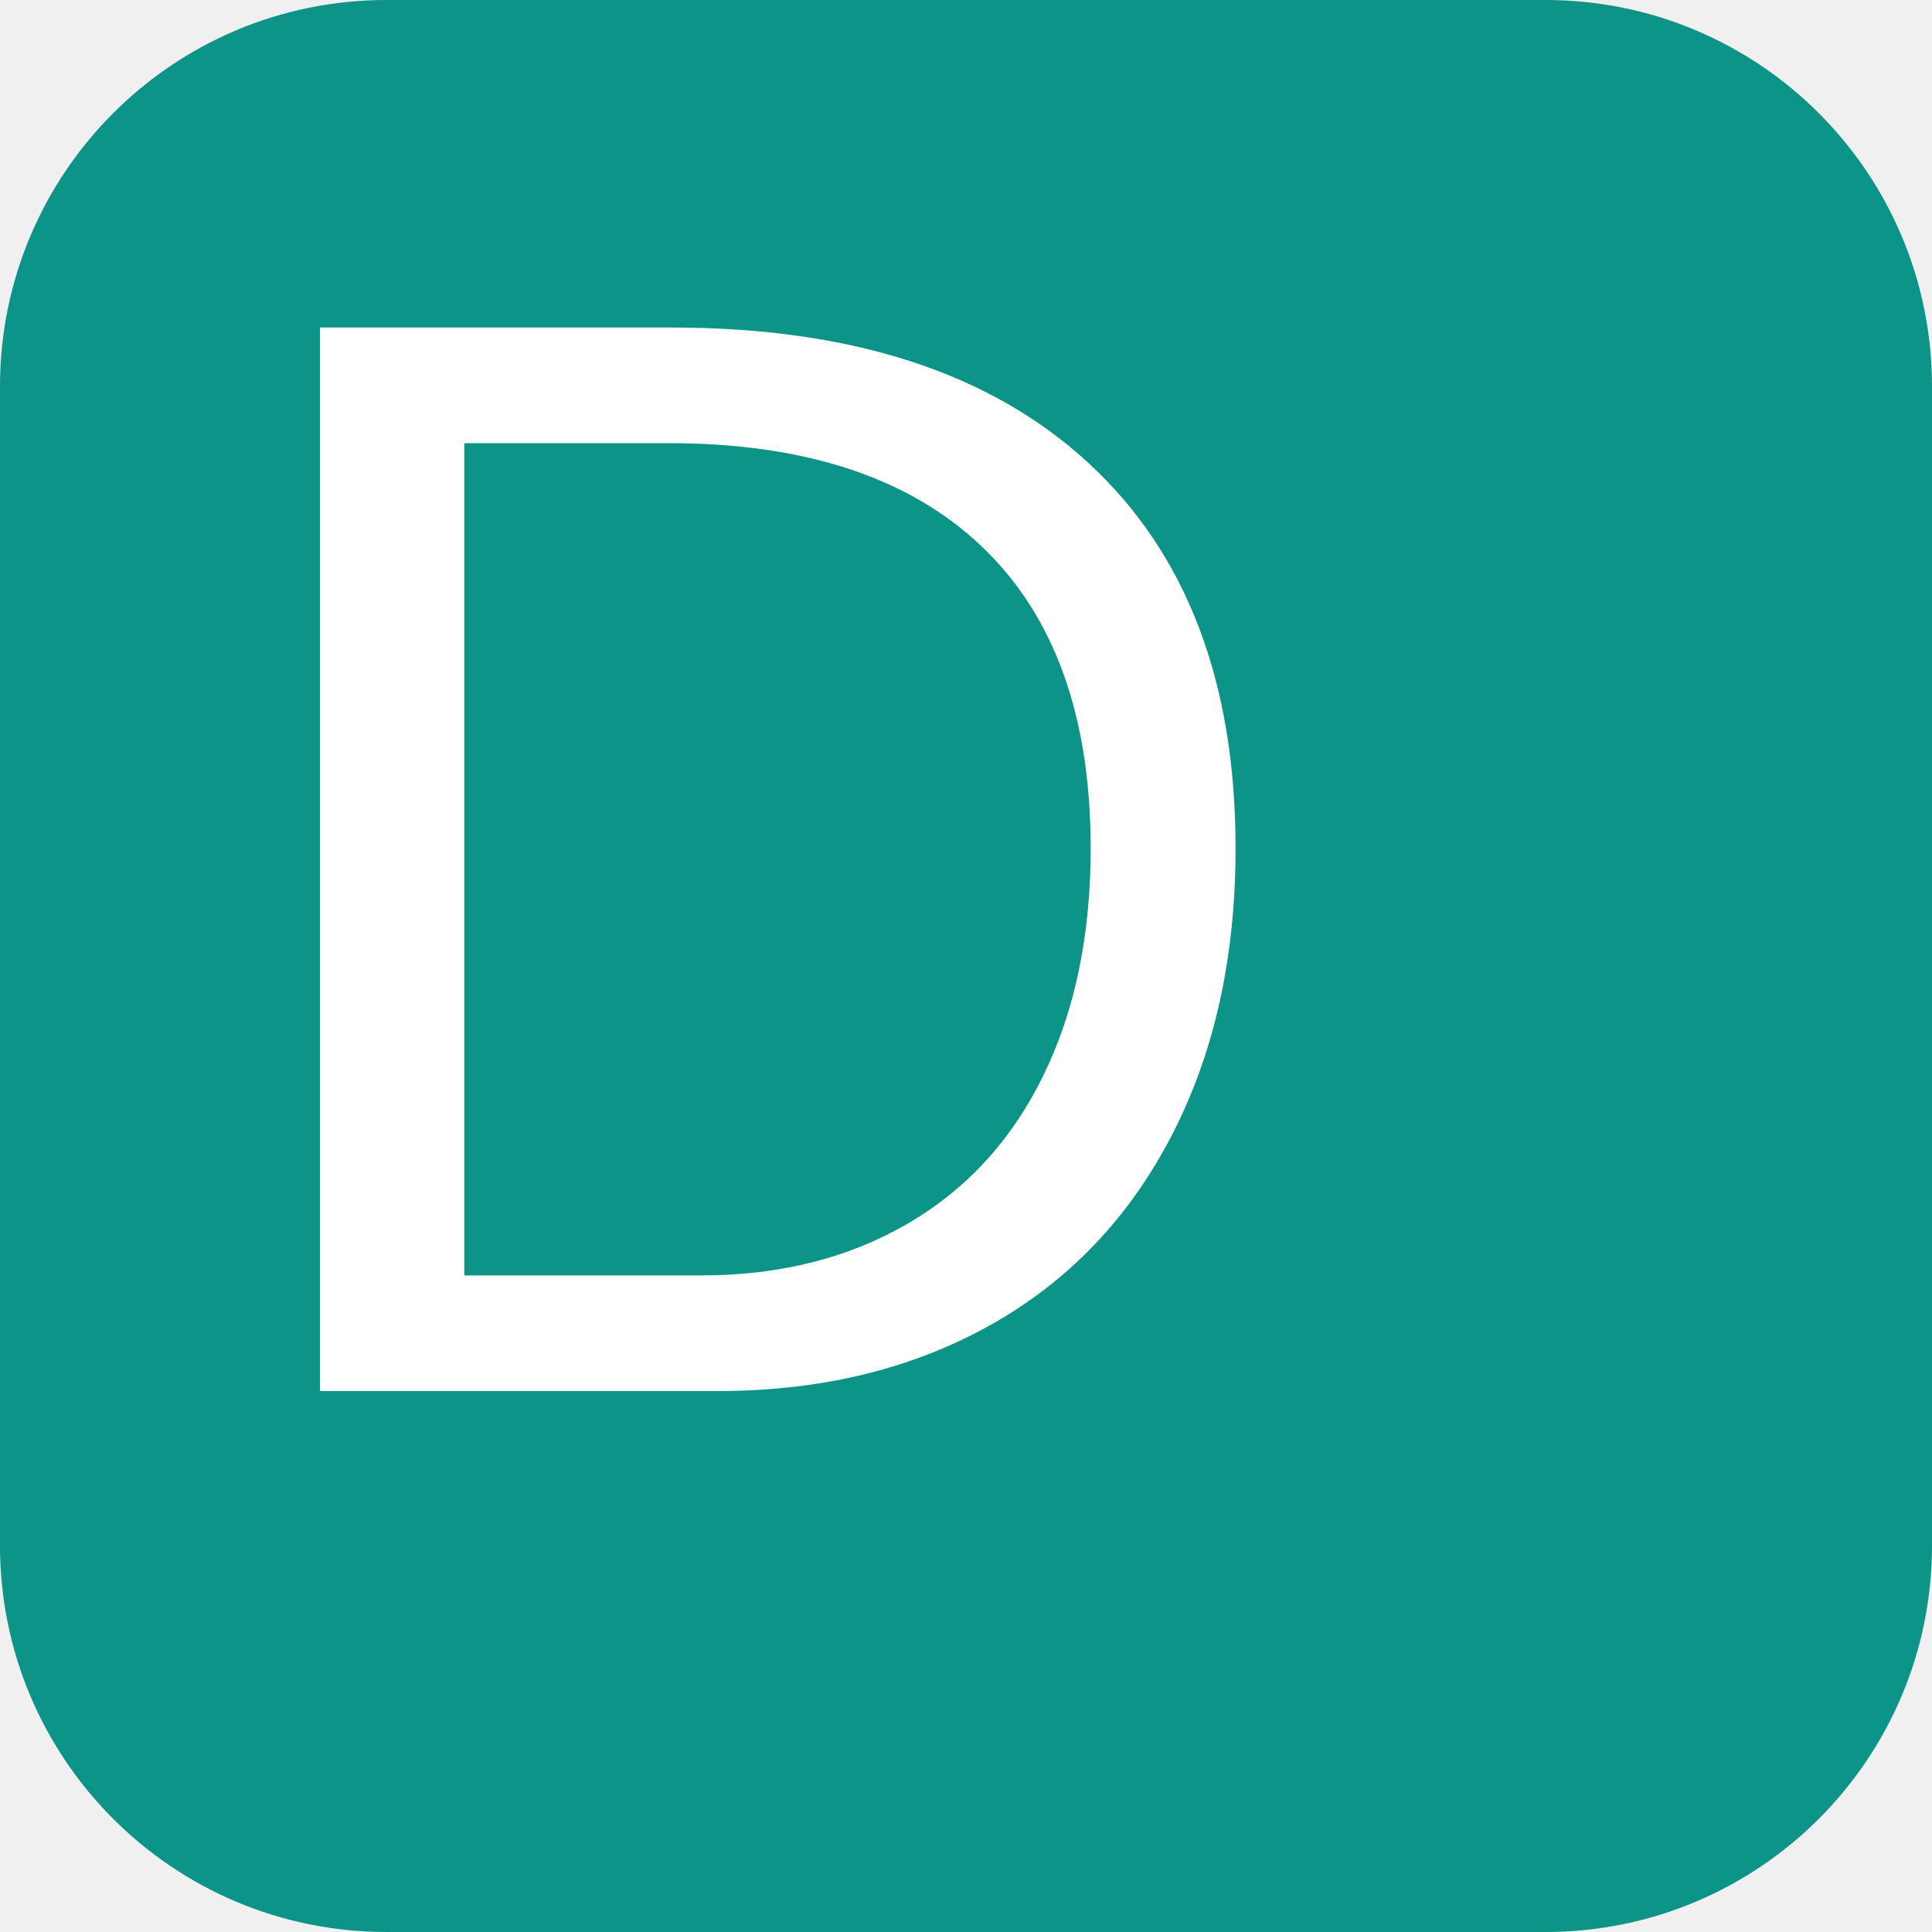
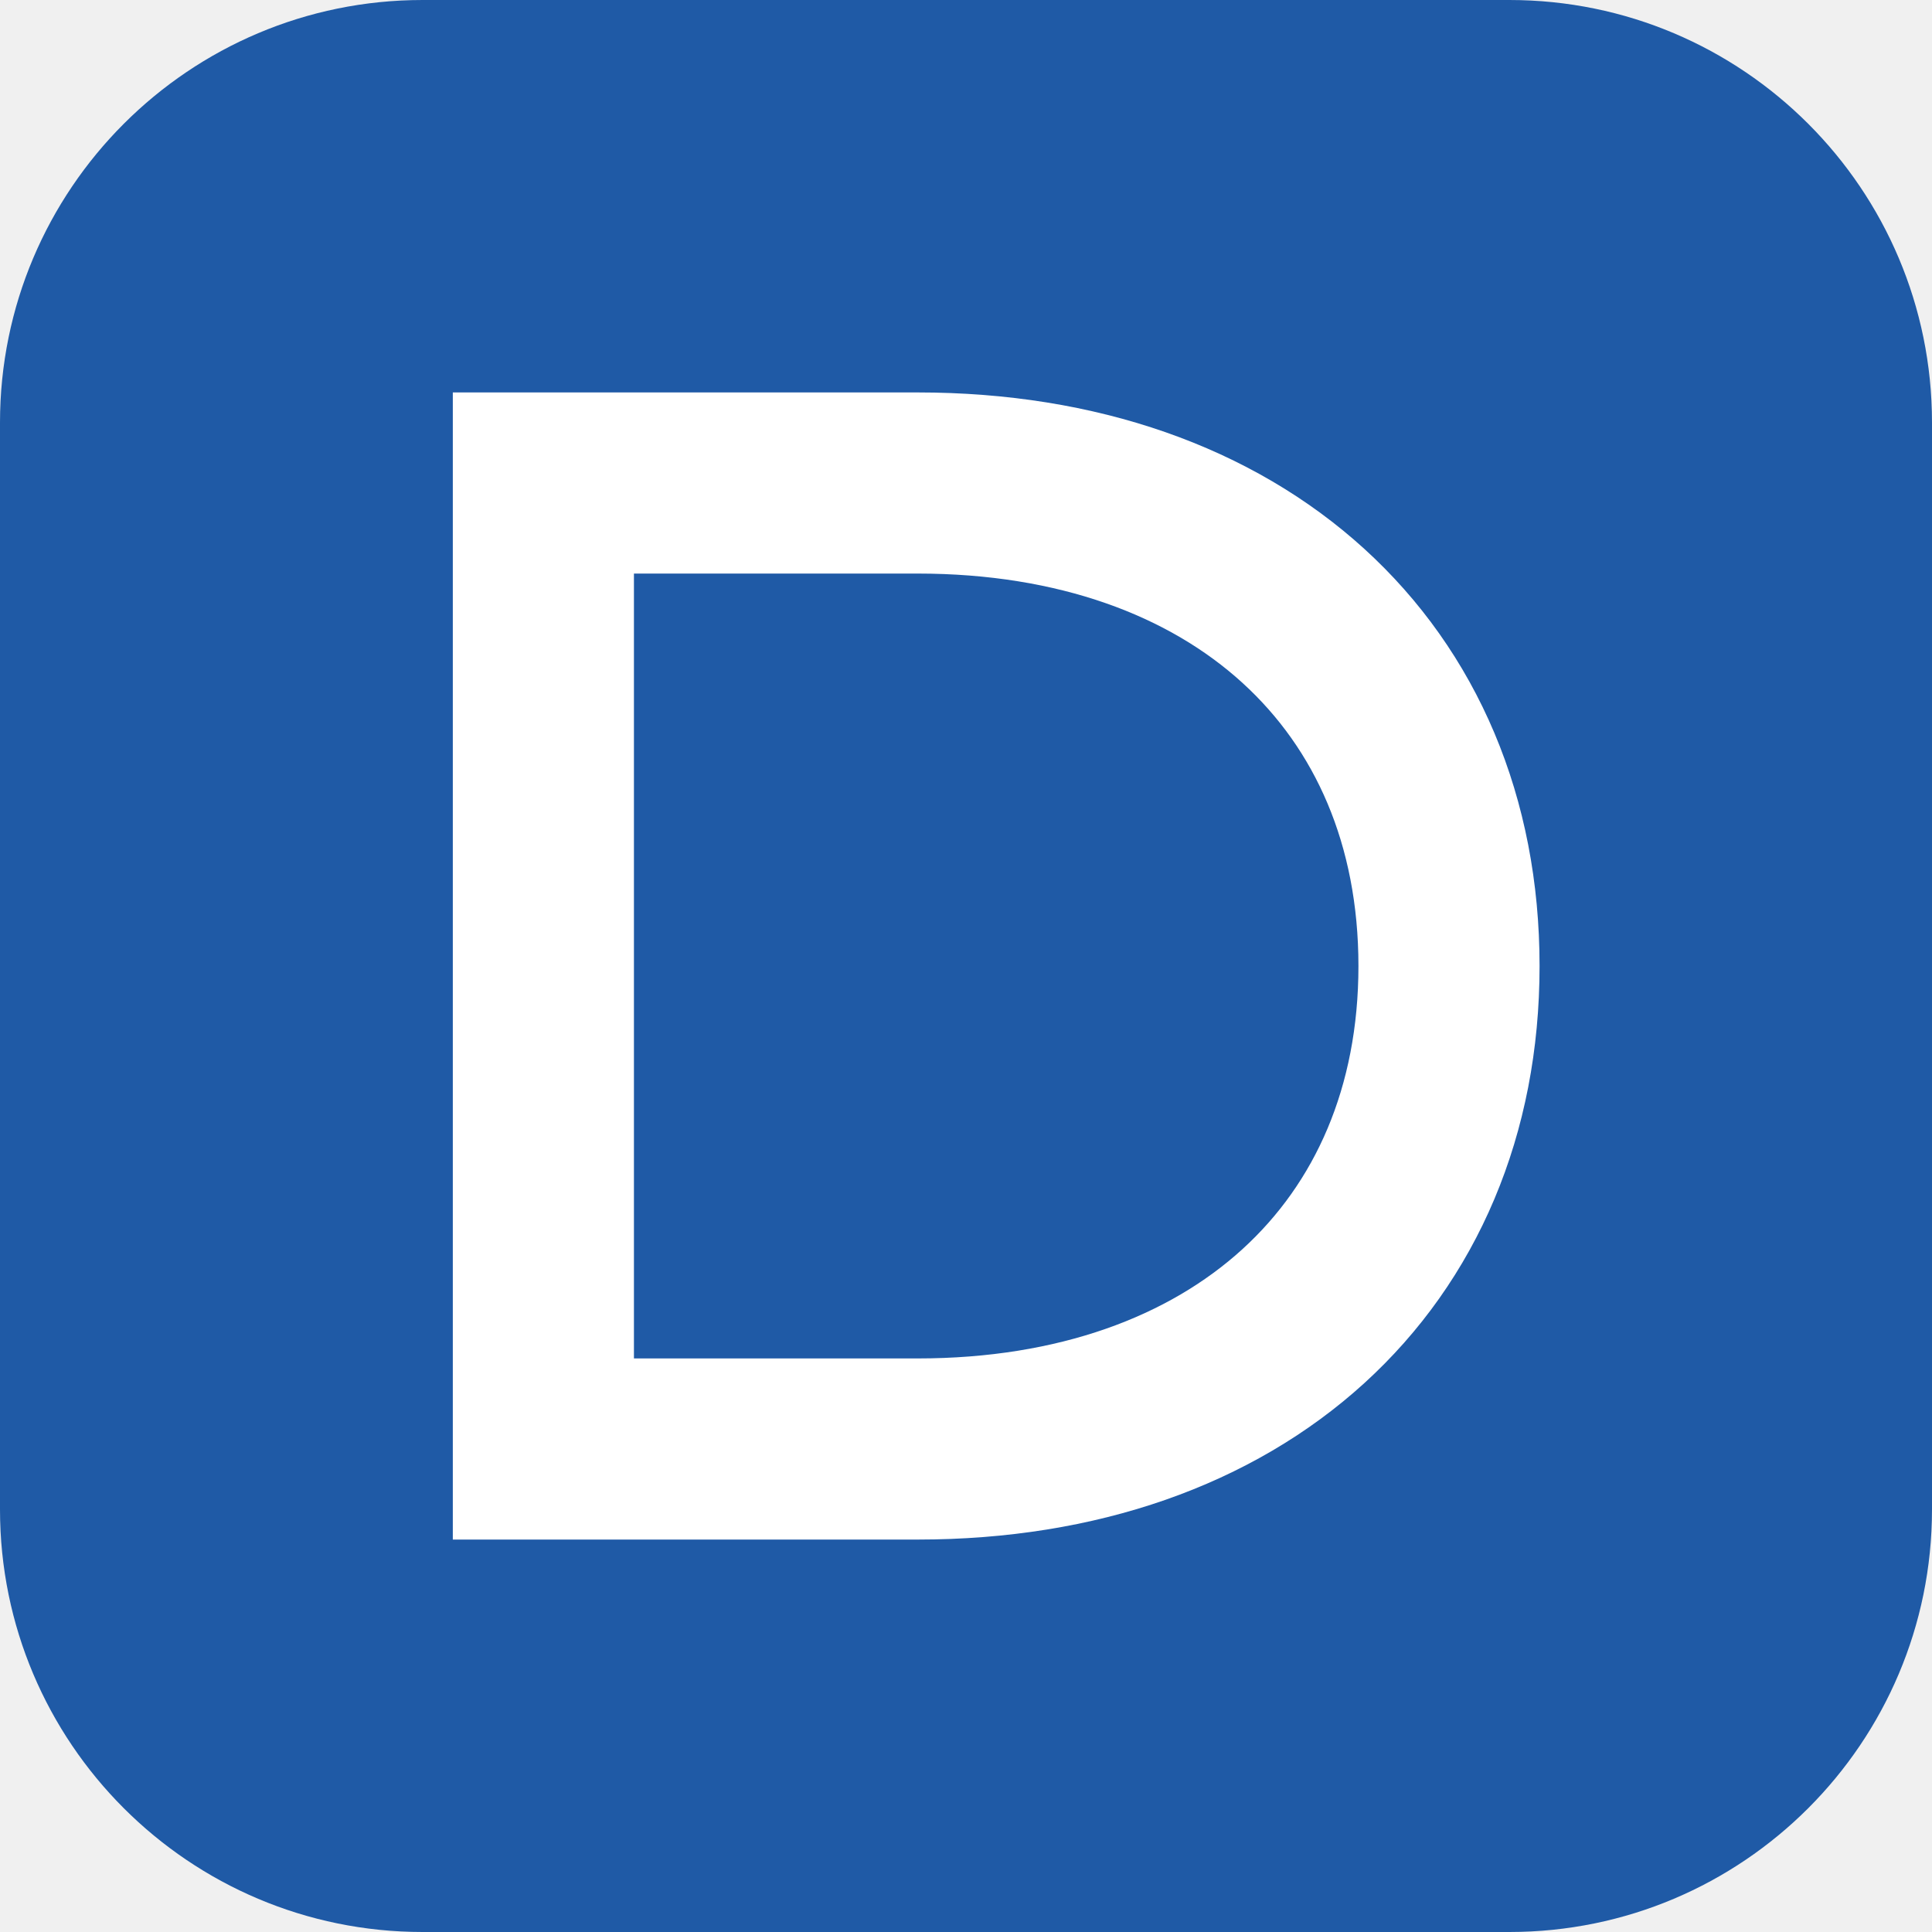
- <svg xmlns="http://www.w3.org/2000/svg" viewBox="0 0 100 100">
-   <rect width="100" height="100" rx="20" fill="#0D9488" />
-   <text y=".9em" font-size="80" x="10" fill="white" font-family="Arial">D</text>
+ <svg xmlns="http://www.w3.org/2000/svg" viewBox="0 0 32 32">
+   <rect width="32" height="32" rx="7" fill="#1F5AA6" />
+   <path d="M9 8h6.2c5.3 0 8.8 3.2 8.8 8s-3.5 8-8.8 8H9z" fill="none" stroke="#fff" stroke-width="3" />
</svg>
